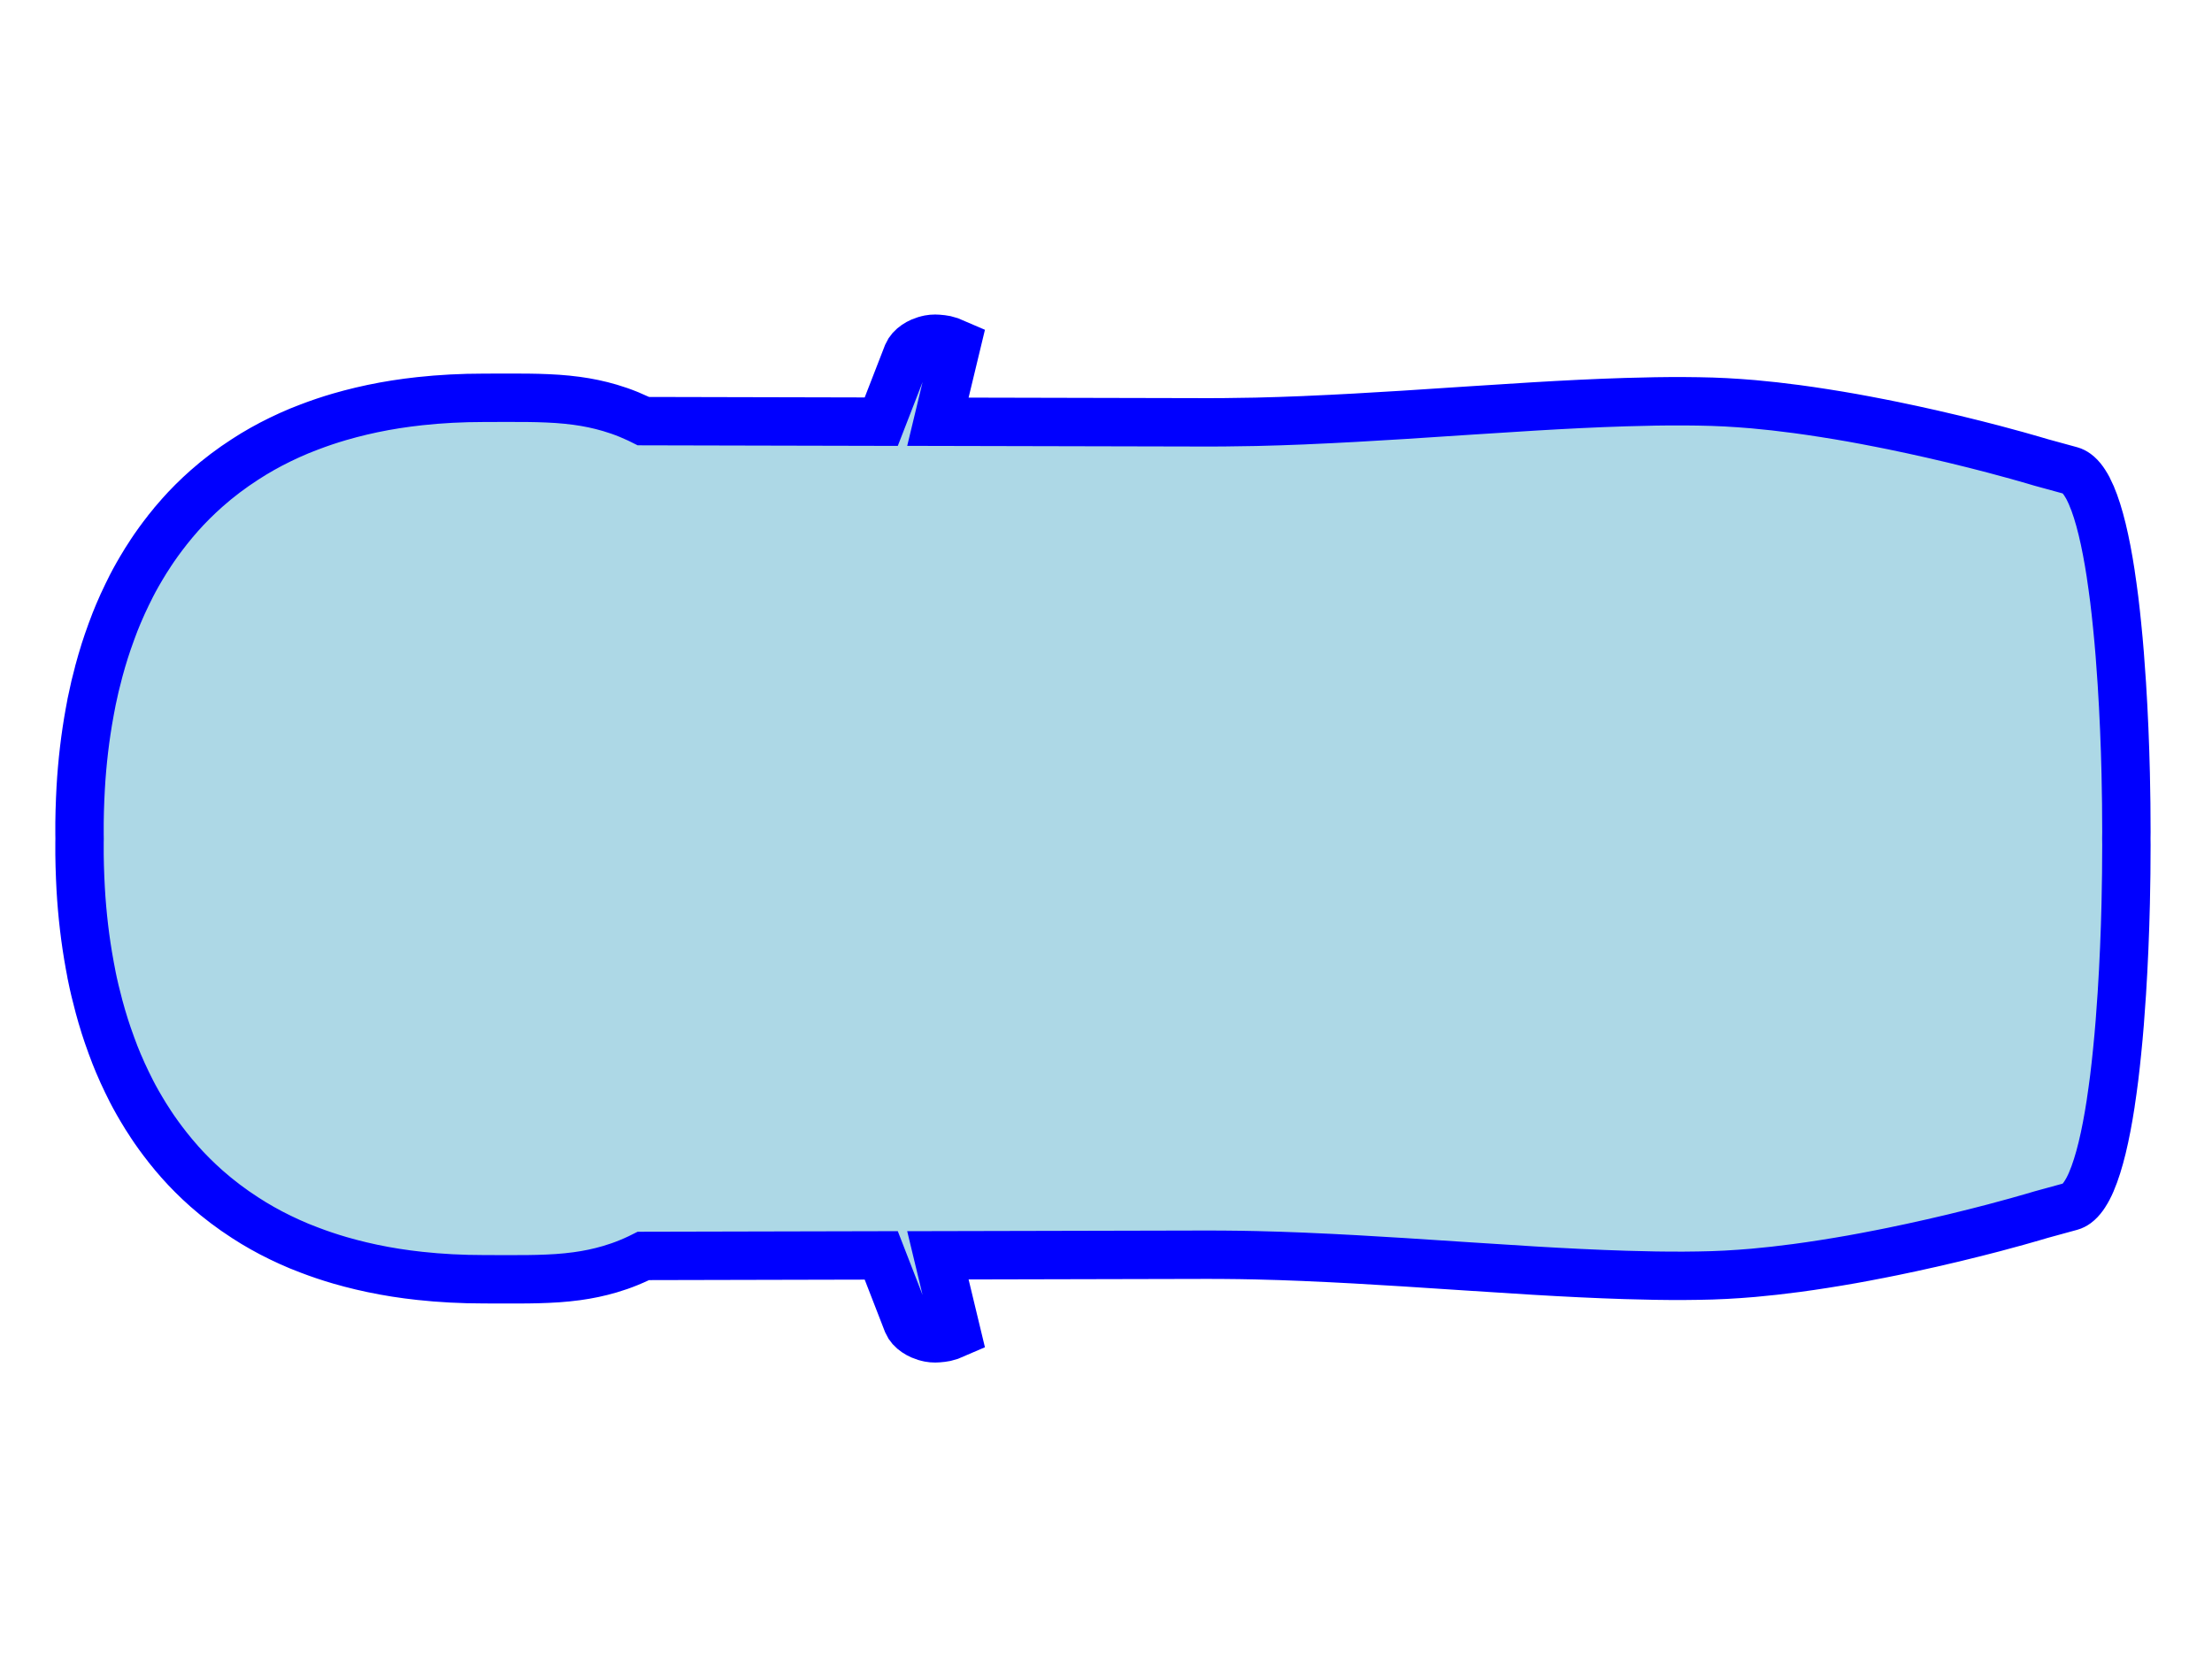
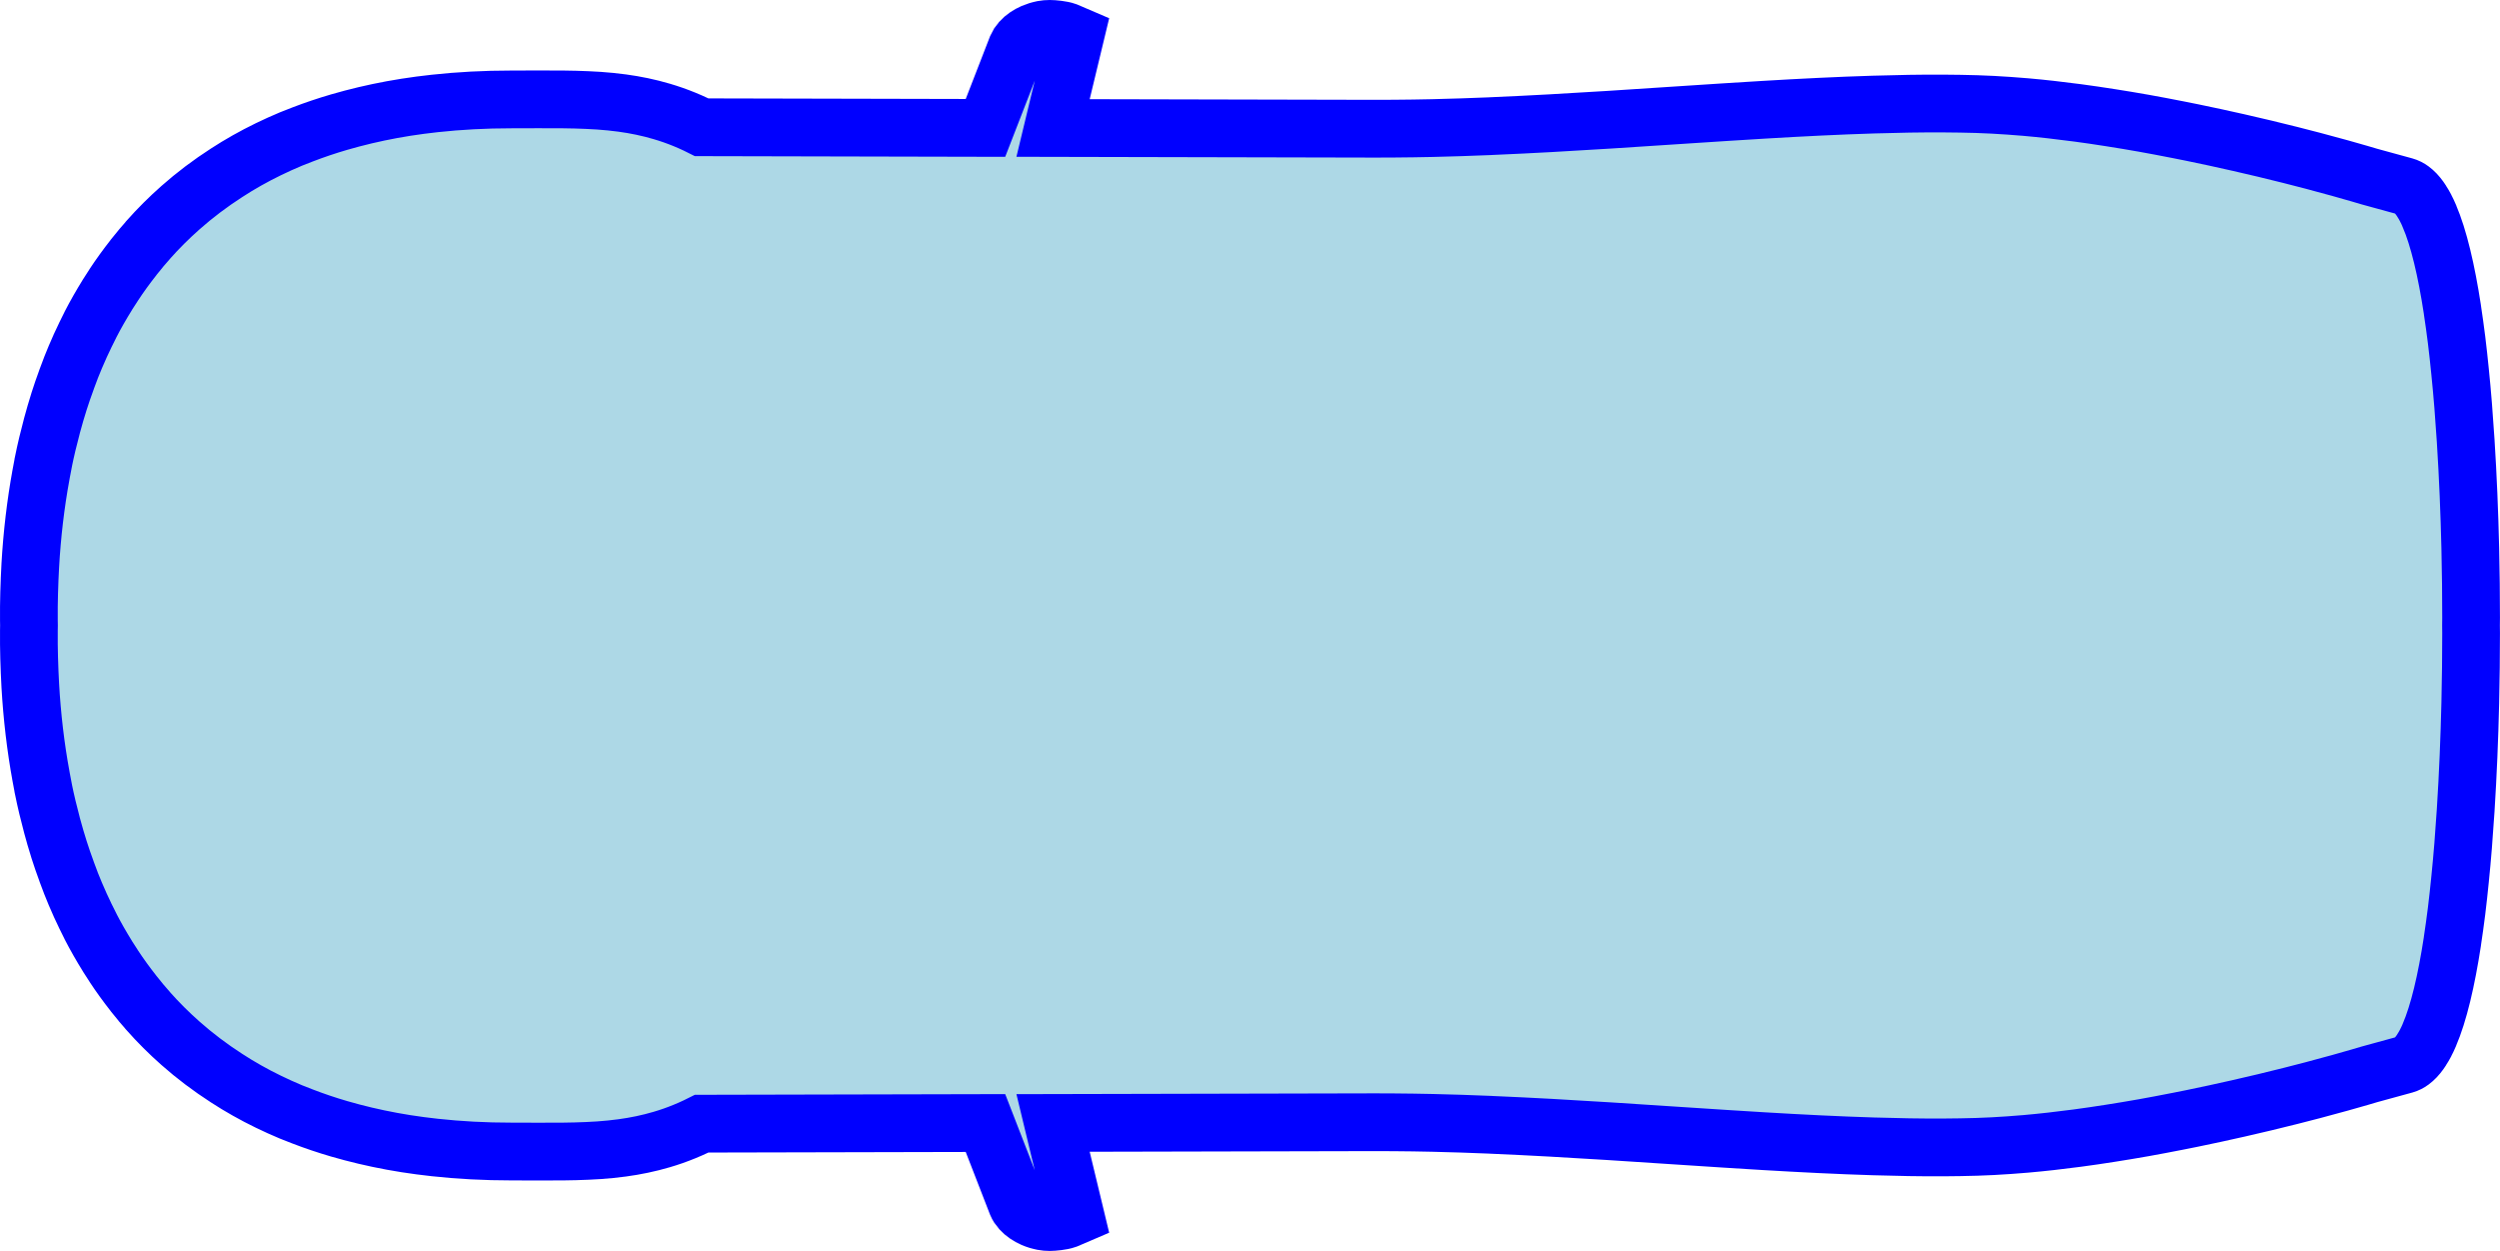
- <svg xmlns="http://www.w3.org/2000/svg" xmlns:xlink="http://www.w3.org/1999/xlink" width="640" height="480">
+ <svg xmlns="http://www.w3.org/2000/svg" xmlns:xlink="http://www.w3.org/1999/xlink" width="606" height="303" style="">
+   <rect id="backgroundrect" width="100%" height="100%" x="0" y="0" fill="none" stroke="none" />
  <defs>
    <linearGradient id="linearGradient3759">
      <stop id="stop3761" offset="0" stop-color="#1a1a1a" />
      <stop id="stop3763" offset="1" stop-opacity="0" stop-color="#f30000" />
    </linearGradient>
    <linearGradient x1="14.678" y1="19.872" x2="13.695" y2="19.593" id="linearGradient4149" xlink:href="#linearGradient3759" />
    <linearGradient x1="16.492" y1="22.267" x2="13.615" y2="22.12" id="linearGradient4153" xlink:href="#linearGradient3759" />
    <linearGradient x1="15.47" y1="19.8" x2="12.75" y2="19.595" id="linearGradient4155" xlink:href="#linearGradient3759" />
    <linearGradient x1="14.678" y1="16.724" x2="13.695" y2="17.003" id="linearGradient4185" xlink:href="#linearGradient3759" />
    <linearGradient x1="15.711" y1="17.112" x2="15.212" y2="17.11" id="linearGradient4187" xlink:href="#linearGradient3759" />
    <linearGradient x1="15.47" y1="16.796" x2="12.75" y2="17.001" id="linearGradient4189" xlink:href="#linearGradient3759" />
    <linearGradient x1="17.077" y1="18.97" x2="13.57" y2="18.924" id="linearGradient4195" xlink:href="#linearGradient3759" />
    <linearGradient x1="16.492" y1="18.58" x2="13.615" y2="18.726" id="linearGradient4197" xlink:href="#linearGradient3759" />
    <linearGradient x1="7.707" y1="27.507" x2="6.109" y2="27.725" id="linearGradient4201" xlink:href="#linearGradient3759" />
    <linearGradient x1="15.711" y1="19.484" x2="15.212" y2="19.487" id="linearGradient4203" xlink:href="#linearGradient3759" />
    <linearGradient x1="7.533" y1="14.949" x2="7.276" y2="14.758" id="linearGradient4205" xlink:href="#linearGradient3759" />
    <linearGradient x1="7.217" y1="15.211" x2="6.363" y2="13.825" id="linearGradient4207" xlink:href="#linearGradient3759" />
    <linearGradient x1="17.077" y1="21.877" x2="13.57" y2="21.923" id="linearGradient4209" xlink:href="#linearGradient3759" />
    <linearGradient x1="6.884" y1="31.699" x2="5.287" y2="31.194" id="linearGradient4211" xlink:href="#linearGradient3759" />
    <linearGradient x1="7.707" y1="34.382" x2="6.109" y2="34.165" id="linearGradient4213" xlink:href="#linearGradient3759" />
  </defs>
-   <g>
-     <path d="m367.688,97.998c-0.944,0.006 -2.955,0.191 -4.049,0.587l-2.191,0.939l5.419,22.498l-78.137,0.177c-1.525,0.003 -3.06,-0.009 -4.597,-0.02c-3.075,-0.021 -6.176,-0.065 -9.293,-0.137c-4.565,-0.105 -9.183,-0.258 -13.812,-0.45c-0.247,-0.01 -0.495,-0.029 -0.743,-0.039c-9.348,-0.395 -18.786,-0.934 -28.191,-1.526c-12.725,-0.803 -25.367,-1.695 -37.64,-2.426c-9.095,-0.542 -17.987,-0.989 -26.528,-1.252c-5.865,-0.181 -11.559,-0.286 -17.059,-0.254c-2.702,0.015 -5.364,0.058 -7.963,0.137c-2.598,0.078 -5.246,0.222 -7.923,0.411c-1.338,0.094 -2.678,0.194 -4.03,0.313c-4.05,0.355 -8.167,0.827 -12.266,1.369c-0.007,0.001 -0.013,-0.001 -0.02,0c-2.737,0.362 -5.458,0.767 -8.177,1.193c-2.72,0.427 -5.43,0.875 -8.1,1.35c-2.662,0.474 -5.302,0.98 -7.883,1.487c-0.006,0.001 -0.013,-0.001 -0.02,0c-1.294,0.254 -2.548,0.504 -3.815,0.763c-3.795,0.777 -7.471,1.575 -10.956,2.367c-0.006,0.002 -0.013,-0.001 -0.02,0c-2.327,0.529 -4.562,1.049 -6.71,1.565c-4.297,1.032 -8.211,2.025 -11.601,2.915c-5.086,1.335 -9.004,2.459 -11.327,3.131c-1.549,0.448 -2.387,0.704 -2.387,0.704l-8.569,2.347c-0.565,0.156 -1.113,0.434 -1.643,0.822c-0.18,0.132 -0.352,0.273 -0.528,0.431c-0.688,0.613 -1.347,1.421 -1.976,2.406c-0.003,0.004 0.003,0.015 0,0.019c-0.313,0.492 -0.64,1.027 -0.939,1.605c-0.003,0.005 0.003,0.014 0,0.019c-0.299,0.578 -0.596,1.199 -0.88,1.859c-0.002,0.005 0.002,0.014 0,0.019c-2.296,5.327 -4.144,13.229 -5.595,22.675c-0.001,0.006 0.001,0.013 0,0.019c-0.022,0.147 -0.036,0.303 -0.059,0.45c-0.316,2.086 -0.621,4.256 -0.9,6.476c-0.019,0.151 -0.04,0.297 -0.059,0.45c-0.314,2.531 -0.593,5.135 -0.861,7.805c-0.001,0.007 0.001,0.014 0,0.02c-0.134,1.332 -0.269,2.689 -0.391,4.05c-0.001,0.006 0.001,0.013 0,0.019c-0.123,1.361 -0.24,2.723 -0.352,4.109c-0.001,0.006 0.001,0.013 0,0.019c-0.224,2.778 -0.425,5.6 -0.607,8.452c-0,0.006 0,0.013 0,0.019c-0.546,8.567 -0.914,17.397 -1.115,26.02c-0,0.006 0,0.013 0,0.019c-0.134,5.753 -0.196,11.402 -0.196,16.845c0,0.606 0.017,1.229 0.02,1.839c-0.002,0.61 -0.02,1.233 -0.02,1.839c0,5.442 0.061,11.091 0.196,16.844c0,0.007 -0,0.013 0,0.02c0.201,8.623 0.569,17.453 1.115,26.019c0,0.007 -0,0.013 0,0.02c0.182,2.851 0.383,5.673 0.606,8.451c0.001,0.007 -0.001,0.014 0,0.02c0.112,1.385 0.229,2.747 0.352,4.108c0.001,0.007 -0.001,0.013 0,0.02c0.123,1.361 0.258,2.717 0.391,4.049c0.001,0.007 -0.001,0.014 0,0.02c0.268,2.671 0.547,5.275 0.861,7.806c0.019,0.152 0.04,0.298 0.059,0.45c0.279,2.219 0.584,4.39 0.9,6.475c0.022,0.148 0.036,0.304 0.059,0.45c0.001,0.007 -0.001,0.014 0,0.02c1.451,9.445 3.3,17.347 5.595,22.674c0.002,0.006 -0.002,0.014 0,0.02c0.285,0.66 0.581,1.28 0.88,1.858c0.003,0.005 -0.003,0.015 0,0.02c0.299,0.577 0.626,1.113 0.939,1.604c0.003,0.004 -0.003,0.015 0,0.019c0.629,0.985 1.288,1.794 1.976,2.407c0.176,0.157 0.348,0.298 0.528,0.43c0.53,0.388 1.078,0.666 1.643,0.822l8.569,2.348c0,0 0.838,0.256 2.387,0.704c2.323,0.671 6.242,1.795 11.327,3.13c3.39,0.89 7.304,1.883 11.601,2.915c2.148,0.516 4.384,1.036 6.71,1.565c0.006,0.001 0.013,-0.001 0.02,0c3.485,0.792 7.161,1.59 10.955,2.367c1.267,0.26 2.521,0.509 3.815,0.763c0.006,0.002 0.013,-0.001 0.02,0c2.581,0.507 5.221,1.013 7.884,1.487c2.67,0.475 5.38,0.924 8.1,1.35c2.719,0.426 5.44,0.831 8.177,1.193c0.007,0.001 0.013,0 0.02,0c4.099,0.543 8.216,1.014 12.266,1.37c1.352,0.119 2.692,0.219 4.03,0.313c2.677,0.188 5.325,0.332 7.923,0.411c2.599,0.078 5.261,0.121 7.963,0.137c5.5,0.031 11.193,-0.074 17.059,-0.255c8.541,-0.263 17.433,-0.71 26.528,-1.252c12.273,-0.731 24.915,-1.623 37.64,-2.426c9.405,-0.592 18.843,-1.131 28.191,-1.526c0.248,-0.01 0.496,-0.028 0.743,-0.039c4.629,-0.191 9.247,-0.345 13.812,-0.45c3.117,-0.071 6.218,-0.115 9.293,-0.137c1.537,-0.01 3.072,-0.023 4.597,-0.019l78.137,0.176l-5.419,22.498l2.191,0.939c1.094,0.396 3.105,0.581 4.049,0.587c0.532,0.003 1.099,-0.046 1.683,-0.156c0.194,-0.037 0.39,-0.089 0.587,-0.137c0.19,-0.048 0.396,-0.098 0.587,-0.157c0.393,-0.121 0.791,-0.264 1.173,-0.43c1.141,-0.497 2.213,-1.209 2.994,-2.074c0.006,-0.007 0.013,-0.013 0.019,-0.02c0.391,-0.436 0.696,-0.908 0.92,-1.428l7.61,-19.603l68.824,0.157c0.468,0.234 0.924,0.466 1.389,0.685c1.865,0.876 3.701,1.626 5.536,2.269c0.916,0.321 1.827,0.611 2.739,0.88c3.193,0.944 6.378,1.598 9.606,2.035c1.844,0.25 3.71,0.434 5.595,0.567c0.943,0.067 1.9,0.113 2.856,0.157c1.914,0.088 3.843,0.133 5.83,0.156c3.974,0.047 8.126,0 12.521,0c6.517,0 12.722,-0.332 18.644,-0.978c2.369,-0.258 4.69,-0.562 6.965,-0.919c4.549,-0.715 8.907,-1.64 13.087,-2.739c1.046,-0.275 2.089,-0.563 3.111,-0.861c3.067,-0.894 6.018,-1.894 8.882,-2.993c0.954,-0.367 1.904,-0.727 2.837,-1.115c1.864,-0.778 3.682,-1.601 5.458,-2.465c0.888,-0.432 1.775,-0.877 2.641,-1.331c1.732,-0.907 3.422,-1.865 5.067,-2.856c0.822,-0.495 1.625,-1.01 2.426,-1.526c4.003,-2.579 7.739,-5.4 11.209,-8.471c2.773,-2.454 5.385,-5.058 7.826,-7.806c0.003,-0.004 -0.003,-0.016 0,-0.019c0.607,-0.685 1.212,-1.372 1.8,-2.074c0.003,-0.004 -0.003,-0.016 0,-0.02c0.587,-0.701 1.174,-1.413 1.741,-2.132c0.003,-0.004 -0.003,-0.016 0,-0.02c1.706,-2.165 3.326,-4.394 4.852,-6.71c0.003,-0.004 -0.004,-0.015 0,-0.02c0.506,-0.769 1.019,-1.542 1.506,-2.328c0.003,-0.005 -0.003,-0.014 0,-0.019c1.465,-2.365 2.859,-4.791 4.147,-7.297c0.003,-0.005 -0.002,-0.015 0,-0.02c0.428,-0.832 0.844,-1.676 1.253,-2.524c0.002,-0.005 -0.003,-0.014 0,-0.019c0.408,-0.847 0.823,-1.701 1.212,-2.563c0.003,-0.006 -0.002,-0.014 0,-0.019c0.781,-1.73 1.527,-3.476 2.231,-5.263c0.002,-0.006 -0.003,-0.014 0,-0.02c0.35,-0.89 0.685,-1.795 1.017,-2.699c0.002,-0.006 -0.002,-0.014 0,-0.02c0.332,-0.905 0.665,-1.82 0.978,-2.739c0.313,-0.918 0.625,-1.846 0.92,-2.778c0.002,-0.006 -0.002,-0.014 0,-0.019c0.294,-0.932 0.585,-1.873 0.861,-2.818c0.001,-0.006 -0.002,-0.013 0,-0.019c0.275,-0.945 0.544,-1.899 0.802,-2.856c0.001,-0.007 -0.002,-0.014 0,-0.02c0.775,-2.886 1.482,-5.826 2.093,-8.823l0,-0.02c0.202,-0.995 0.383,-2.006 0.567,-3.012l0,-0.02c1.299,-7.086 2.168,-14.438 2.602,-22.048c0.001,-0.007 0,-0.013 0,-0.02c0.062,-1.082 0.112,-2.176 0.157,-3.267c0,-0.006 -0.001,-0.013 0,-0.019c0.089,-2.19 0.154,-4.387 0.176,-6.613c0,-0.006 0,-0.013 0,-0.019c0.01,-1.117 0.006,-2.24 0,-3.365c0,-0.398 -0.014,-0.796 -0.02,-1.194c0.007,-0.397 0.02,-0.795 0.02,-1.193c0.006,-1.125 0.01,-2.249 0,-3.365c0,-0.007 0,-0.013 0,-0.02c-0.022,-2.225 -0.087,-4.423 -0.176,-6.612c-0.001,-0.007 0,-0.013 0,-0.02c-0.045,-1.091 -0.095,-2.185 -0.157,-3.267c0,-0.006 0.001,-0.013 0,-0.019c-0.434,-7.611 -1.303,-14.963 -2.602,-22.049l0,-0.019c-0.184,-1.007 -0.365,-2.018 -0.567,-3.013l0,-0.019c-0.611,-2.998 -1.318,-5.938 -2.093,-8.824c-0.002,-0.006 0.001,-0.013 0,-0.019c-0.258,-0.958 -0.527,-1.911 -0.802,-2.856c-0.002,-0.007 0.001,-0.014 0,-0.02c-0.276,-0.945 -0.567,-1.885 -0.861,-2.817c-0.002,-0.006 0.002,-0.014 0,-0.02c-0.295,-0.932 -0.607,-1.859 -0.92,-2.778c-0.313,-0.918 -0.646,-1.834 -0.978,-2.739c-0.002,-0.005 0.002,-0.014 0,-0.019c-0.332,-0.905 -0.667,-1.809 -1.017,-2.7c-0.003,-0.006 0.002,-0.014 0,-0.02c-0.704,-1.787 -1.45,-3.533 -2.231,-5.262c-0.002,-0.005 0.003,-0.014 0,-0.02c-0.389,-0.862 -0.804,-1.715 -1.212,-2.562c-0.003,-0.006 0.002,-0.015 0,-0.02c-0.409,-0.847 -0.825,-1.692 -1.253,-2.524c-0.002,-0.005 0.003,-0.014 0,-0.019c-1.288,-2.507 -2.682,-4.932 -4.147,-7.298c-0.003,-0.004 0.003,-0.014 0,-0.019c-0.487,-0.785 -1,-1.559 -1.506,-2.328c-0.004,-0.005 0.003,-0.015 0,-0.02c-1.526,-2.316 -3.146,-4.545 -4.852,-6.71c-0.003,-0.004 0.003,-0.016 0,-0.019c-0.567,-0.719 -1.154,-1.431 -1.741,-2.133c-0.003,-0.004 0.003,-0.016 0,-0.019c-0.588,-0.702 -1.193,-1.39 -1.8,-2.074c-0.003,-0.004 0.003,-0.016 0,-0.02c-2.441,-2.747 -5.053,-5.352 -7.826,-7.806c-3.47,-3.071 -7.206,-5.891 -11.209,-8.471c-0.801,-0.516 -1.604,-1.03 -2.426,-1.526c-1.645,-0.99 -3.335,-1.949 -5.067,-2.856c-0.866,-0.453 -1.753,-0.898 -2.641,-1.33c-1.776,-0.865 -3.594,-1.688 -5.458,-2.465c-0.933,-0.389 -1.883,-0.749 -2.837,-1.115c-2.864,-1.1 -5.815,-2.099 -8.882,-2.994c-1.022,-0.298 -2.065,-0.586 -3.111,-0.86c-4.18,-1.1 -8.538,-2.024 -13.087,-2.739c-2.275,-0.358 -4.596,-0.662 -6.965,-0.92c-5.921,-0.646 -12.127,-0.979 -18.644,-0.979c-4.395,0 -8.547,-0.046 -12.521,0c-1.986,0.023 -3.916,0.069 -5.829,0.157c-0.957,0.043 -1.914,0.09 -2.857,0.156c-1.885,0.133 -3.75,0.318 -5.595,0.568c-3.227,0.437 -6.413,1.09 -9.606,2.034c-0.912,0.27 -1.823,0.56 -2.738,0.88c-1.836,0.644 -3.672,1.394 -5.537,2.27c-0.465,0.218 -0.921,0.451 -1.389,0.685l-68.824,0.156l-7.61,-19.603c-0.223,-0.52 -0.529,-0.991 -0.92,-1.428c-0.006,-0.007 -0.013,-0.013 -0.019,-0.02c-0.781,-0.865 -1.853,-1.577 -2.993,-2.074c-0.383,-0.167 -0.781,-0.309 -1.174,-0.43c-0.191,-0.058 -0.397,-0.109 -0.587,-0.156c-0.197,-0.049 -0.393,-0.1 -0.587,-0.137c-0.584,-0.11 -1.151,-0.16 -1.683,-0.157l0,-0l0,0l0,-0z" id="path3855" stroke-miterlimit="4" stroke-width="14" stroke="blue" fill="lightblue" transform="rotate(-180 319.1156,242.6127) " />
-     <path d="m125.107,152.77l-2.778,1.467c0.619,0.724 1.124,1.52 1.487,2.406c3.004,7.335 -6.721,18.303 -16.825,22.4c-0.323,0.131 -1.135,0.526 -2.132,1.037l8.53,-2.426c10.834,-5.295 17.198,-14.45 14.399,-21.285c-0.574,-1.401 -1.487,-2.608 -2.68,-3.6l-0,0z" id="path3757" fill="url(#linearGradient4149)" transform="rotate(-179.937 116.653,166.425) " />
-     <path d="m119.732,155.557l-2.778,1.467c0.619,0.724 1.124,1.52 1.487,2.406c3.004,7.335 -6.721,18.303 -16.825,22.4c-0.324,0.131 -1.135,0.526 -2.132,1.037l8.53,-2.426c10.834,-5.295 17.198,-14.45 14.399,-21.285c-0.573,-1.401 -1.487,-2.608 -2.68,-3.6l-0,0z" id="path3787" fill="url(#linearGradient4203)" transform="rotate(-179.937 111.277,169.212) " />
-     <path d="m115.854,156.437l-2.778,1.467c0.619,0.724 1.124,1.52 1.487,2.406c3.004,7.335 -6.721,18.303 -16.825,22.4c-0.324,0.131 -1.135,0.526 -2.132,1.037l8.53,-2.426c10.834,-5.295 17.198,-14.45 14.399,-21.285c-0.574,-1.401 -1.487,-2.608 -2.68,-3.6l-0,0z" id="path3752" fill="url(#linearGradient4155)" transform="rotate(-179.937 107.401,170.093) " />
-     <path d="m135.347,149.654l-3.874,1.154c0.601,1.072 1.036,2.211 1.272,3.424c1.953,10.038 -13.123,21.463 -26.939,24.102c-2.125,0.406 -18.082,5.369 -20.132,5.512l0,2.582l25.942,-7.605c16.456,-3.441 28.14,-14.053 26.215,-23.946c-0.373,-1.917 -1.225,-3.668 -2.485,-5.224l-0,0z" id="path3735" fill="url(#linearGradient4205)" transform="rotate(-179.937 111.856,168.041) " />
-     <path d="m135.347,149.654l-3.874,1.154c0.601,1.072 1.036,2.211 1.272,3.424c1.953,10.038 -13.123,21.463 -26.939,24.102c-2.125,0.406 -18.082,5.369 -20.132,5.512l0,2.582l25.942,-7.605c16.456,-3.441 28.14,-14.053 26.215,-23.946c-0.373,-1.917 -1.225,-3.668 -2.485,-5.224l-0,0z" id="path3783" fill="url(#linearGradient4207)" transform="rotate(-179.937 111.856,168.041) " />
-     <path d="m131.348,152.799l-2.482,1.311c0.553,0.647 1.004,1.358 1.328,2.15c2.683,6.553 -6.004,16.35 -15.03,20.011c-0.289,0.117 -1.014,0.47 -1.905,0.926l7.62,-2.167c9.678,-4.73 15.363,-12.909 12.863,-19.015c-0.512,-1.251 -1.328,-2.33 -2.394,-3.216l-0,0z" id="path3799" fill="url(#linearGradient4209)" transform="rotate(-179.937 123.795,164.997) " />
-     <path d="m139.995,150.569l-2.482,1.311c0.553,0.647 1.004,1.358 1.328,2.15c2.683,6.553 -6.004,16.35 -15.03,20.011c-0.289,0.117 -1.014,0.47 -1.905,0.926l7.62,-2.167c9.678,-4.73 15.363,-12.909 12.863,-19.015c-0.512,-1.251 -1.328,-2.33 -2.394,-3.216l-0,-0z" id="path3803" fill="url(#linearGradient4153)" transform="rotate(-179.937 132.442,162.769) " />
-     <path d="m496.501,146.223c5.192,-1.267 9.695,-0.926 12.394,3.623l-1.561,11.204c-4.304,3.865 -8.608,3.099 -12.912,0.097l2.079,-14.924l0,0z" id="rect3861" fill="url(#linearGradient4211)" transform="rotate(-179.937 501.656,154.633) " />
-     <path d="m484.301,145.221c5.102,-0.758 9.495,-0.359 11.796,3.448l-1.486,10.664c-4.059,1.862 -8.128,3.261 -12.29,0.093l1.979,-14.205l-0,0z" id="path3864" fill="url(#linearGradient4213)" transform="rotate(-179.937 489.211,153.104) " />
-     <path d="m124.95,324.017l-2.778,-1.467c0.619,-0.724 1.124,-1.52 1.487,-2.406c3.004,-7.335 -6.721,-18.303 -16.825,-22.4c-0.323,-0.131 -1.135,-0.526 -2.132,-1.037l8.53,2.426c10.834,5.295 17.198,14.45 14.399,21.285c-0.574,1.401 -1.487,2.608 -2.68,3.6l-0,0z" id="path4165" fill="url(#linearGradient4185)" transform="rotate(-179.937 116.496,310.361) " />
-     <path d="m119.581,321.218l-2.778,-1.467c0.619,-0.724 1.124,-1.52 1.487,-2.406c3.004,-7.335 -6.721,-18.303 -16.825,-22.4c-0.324,-0.131 -1.135,-0.526 -2.132,-1.037l8.53,2.426c10.834,5.295 17.198,14.45 14.399,21.285c-0.573,1.401 -1.487,2.608 -2.68,3.6l-0,0z" id="path4167" fill="url(#linearGradient4187)" transform="rotate(-179.937 111.126,307.562) " />
-     <path d="m115.705,320.325l-2.778,-1.467c0.619,-0.724 1.124,-1.52 1.487,-2.406c3.004,-7.335 -6.721,-18.303 -16.825,-22.4c-0.324,-0.131 -1.135,-0.526 -2.132,-1.037l8.53,2.426c10.834,5.295 17.198,14.45 14.399,21.285c-0.574,1.401 -1.487,2.608 -2.68,3.6l-0,0z" id="path4169" fill="url(#linearGradient4189)" transform="rotate(-179.937 107.252,306.671) " />
-     <path d="m131.187,324l-2.482,-1.311c0.553,-0.647 1.004,-1.358 1.328,-2.15c2.683,-6.553 -6.004,-16.35 -15.03,-20.011c-0.289,-0.117 -1.014,-0.47 -1.905,-0.926l7.62,2.167c9.678,4.73 15.363,12.909 12.863,19.015c-0.512,1.251 -1.328,2.33 -2.394,3.216l-0,0z" id="path4175" fill="url(#linearGradient4195)" transform="rotate(-179.937 123.635,311.802) " />
-     <path d="m139.83,326.249l-2.482,-1.311c0.553,-0.647 1.004,-1.358 1.328,-2.15c2.683,-6.553 -6.004,-16.35 -15.03,-20.011c-0.289,-0.117 -1.014,-0.47 -1.905,-0.926l7.62,2.167c9.678,4.73 15.363,12.909 12.863,19.015c-0.512,1.251 -1.328,2.33 -2.394,3.216l-0,0z" id="path4177" fill="url(#linearGradient4197)" transform="rotate(-179.937 132.277,314.05) " />
-     <path d="m484.114,332.381c5.102,0.758 9.495,0.359 11.796,-3.448l-1.486,-10.664c-4.059,-1.862 -8.128,-3.261 -12.29,-0.093l1.979,14.205l-0,0z" id="path4181" fill="url(#linearGradient4201)" transform="rotate(-179.937 489.023,324.496) " />
+   <g style="" class="currentLayer">
+     <path d="m351.688,7 c-0.944,0.006 -2.955,0.191 -4.049,0.587 l-2.191,0.939 l5.419,22.498 l-78.137,0.177 c-1.525,0.003 -3.06,-0.009 -4.597,-0.02 c-3.075,-0.021 -6.176,-0.065 -9.293,-0.137 c-4.565,-0.105 -9.183,-0.258 -13.812,-0.45 c-0.247,-0.01 -0.495,-0.029 -0.743,-0.039 c-9.348,-0.395 -18.786,-0.934 -28.191,-1.526 c-12.725,-0.803 -25.367,-1.695 -37.64,-2.426 c-9.095,-0.542 -17.987,-0.989 -26.528,-1.252 c-5.865,-0.181 -11.559,-0.286 -17.059,-0.254 c-2.702,0.015 -5.364,0.058 -7.963,0.137 c-2.598,0.078 -5.246,0.222 -7.923,0.411 c-1.338,0.094 -2.678,0.194 -4.03,0.313 c-4.05,0.355 -8.167,0.827 -12.266,1.369 c-0.007,0.001 -0.013,-0.001 -0.02,0 c-2.737,0.362 -5.458,0.767 -8.177,1.193 c-2.72,0.427 -5.43,0.875 -8.1,1.35 c-2.662,0.474 -5.302,0.98 -7.883,1.487 c-0.006,0.001 -0.013,-0.001 -0.02,0 c-1.294,0.254 -2.548,0.504 -3.815,0.763 c-3.795,0.777 -7.471,1.575 -10.956,2.367 c-0.006,0.002 -0.013,-0.001 -0.02,0 c-2.327,0.529 -4.562,1.049 -6.71,1.565 c-4.297,1.032 -8.211,2.025 -11.601,2.915 c-5.086,1.335 -9.004,2.459 -11.327,3.131 c-1.549,0.448 -2.387,0.704 -2.387,0.704 l-8.569,2.347 c-0.565,0.156 -1.113,0.434 -1.643,0.822 c-0.18,0.132 -0.352,0.273 -0.528,0.431 c-0.688,0.613 -1.347,1.421 -1.976,2.406 c-0.003,0.004 0.003,0.015 0,0.019 c-0.313,0.492 -0.64,1.027 -0.939,1.605 c-0.003,0.005 0.003,0.014 0,0.019 c-0.299,0.578 -0.596,1.199 -0.88,1.859 c-0.002,0.005 0.002,0.014 0,0.019 c-2.296,5.327 -4.144,13.229 -5.595,22.675 c-0.001,0.006 0.001,0.013 0,0.019 c-0.022,0.147 -0.036,0.303 -0.059,0.45 c-0.316,2.086 -0.621,4.256 -0.9,6.476 c-0.019,0.151 -0.04,0.297 -0.059,0.45 c-0.314,2.531 -0.593,5.135 -0.861,7.805 c-0.001,0.007 0.001,0.014 0,0.02 c-0.134,1.332 -0.269,2.689 -0.391,4.05 c-0.001,0.006 0.001,0.013 0,0.019 c-0.123,1.361 -0.24,2.723 -0.352,4.109 c-0.001,0.006 0.001,0.013 0,0.019 c-0.224,2.778 -0.425,5.6 -0.607,8.452 c-0,0.006 0,0.013 0,0.019 c-0.546,8.567 -0.914,17.397 -1.115,26.02 c-0,0.006 0,0.013 0,0.019 c-0.134,5.753 -0.196,11.402 -0.196,16.845 c0,0.606 0.017,1.229 0.02,1.839 c-0.002,0.61 -0.02,1.233 -0.02,1.839 c0,5.442 0.061,11.091 0.196,16.844 c0,0.007 -0,0.013 0,0.02 c0.201,8.623 0.569,17.453 1.115,26.019 c0,0.007 -0,0.013 0,0.02 c0.182,2.851 0.383,5.673 0.606,8.451 c0.001,0.007 -0.001,0.014 0,0.02 c0.112,1.385 0.229,2.747 0.352,4.108 c0.001,0.007 -0.001,0.013 0,0.02 c0.123,1.361 0.258,2.717 0.391,4.049 c0.001,0.007 -0.001,0.014 0,0.02 c0.268,2.671 0.547,5.275 0.861,7.806 c0.019,0.152 0.04,0.298 0.059,0.45 c0.279,2.219 0.584,4.39 0.9,6.475 c0.022,0.148 0.036,0.304 0.059,0.45 c0.001,0.007 -0.001,0.014 0,0.02 c1.451,9.445 3.3,17.347 5.595,22.674 c0.002,0.006 -0.002,0.014 0,0.02 c0.285,0.66 0.581,1.28 0.88,1.858 c0.003,0.005 -0.003,0.015 0,0.02 c0.299,0.577 0.626,1.113 0.939,1.604 c0.003,0.004 -0.003,0.015 0,0.019 c0.629,0.985 1.288,1.794 1.976,2.407 c0.176,0.157 0.348,0.298 0.528,0.43 c0.53,0.388 1.078,0.666 1.643,0.822 l8.569,2.348 c0,0 0.838,0.256 2.387,0.704 c2.323,0.671 6.242,1.795 11.327,3.13 c3.39,0.89 7.304,1.883 11.601,2.915 c2.148,0.516 4.384,1.036 6.71,1.565 c0.006,0.001 0.013,-0.001 0.02,0 c3.485,0.792 7.161,1.59 10.955,2.367 c1.267,0.26 2.521,0.509 3.815,0.763 c0.006,0.002 0.013,-0.001 0.02,0 c2.581,0.507 5.221,1.013 7.884,1.487 c2.67,0.475 5.38,0.924 8.1,1.35 c2.719,0.426 5.44,0.831 8.177,1.193 c0.007,0.001 0.013,0 0.02,0 c4.099,0.543 8.216,1.014 12.266,1.37 c1.352,0.119 2.692,0.219 4.03,0.313 c2.677,0.188 5.325,0.332 7.923,0.411 c2.599,0.078 5.261,0.121 7.963,0.137 c5.5,0.031 11.193,-0.074 17.059,-0.255 c8.541,-0.263 17.433,-0.71 26.528,-1.252 c12.273,-0.731 24.915,-1.623 37.64,-2.426 c9.405,-0.592 18.843,-1.131 28.191,-1.526 c0.248,-0.01 0.496,-0.028 0.743,-0.039 c4.629,-0.191 9.247,-0.345 13.812,-0.45 c3.117,-0.071 6.218,-0.115 9.293,-0.137 c1.537,-0.01 3.072,-0.023 4.597,-0.019 l78.137,0.176 l-5.419,22.498 l2.191,0.939 c1.094,0.396 3.105,0.581 4.049,0.587 c0.532,0.003 1.099,-0.046 1.683,-0.156 c0.194,-0.037 0.39,-0.089 0.587,-0.137 c0.19,-0.048 0.396,-0.098 0.587,-0.157 c0.393,-0.121 0.791,-0.264 1.173,-0.43 c1.141,-0.497 2.213,-1.209 2.994,-2.074 c0.006,-0.007 0.013,-0.013 0.019,-0.02 c0.391,-0.436 0.696,-0.908 0.92,-1.428 l7.61,-19.603 l68.824,0.157 c0.468,0.234 0.924,0.466 1.389,0.685 c1.865,0.876 3.701,1.626 5.536,2.269 c0.916,0.321 1.827,0.611 2.739,0.88 c3.193,0.944 6.378,1.598 9.606,2.035 c1.844,0.25 3.71,0.434 5.595,0.567 c0.943,0.067 1.9,0.113 2.856,0.157 c1.914,0.088 3.843,0.133 5.83,0.156 c3.974,0.047 8.126,0 12.521,0 c6.517,0 12.722,-0.332 18.644,-0.978 c2.369,-0.258 4.69,-0.562 6.965,-0.919 c4.549,-0.715 8.907,-1.64 13.087,-2.739 c1.046,-0.275 2.089,-0.563 3.111,-0.861 c3.067,-0.894 6.018,-1.894 8.882,-2.993 c0.954,-0.367 1.904,-0.727 2.837,-1.115 c1.864,-0.778 3.682,-1.601 5.458,-2.465 c0.888,-0.432 1.775,-0.877 2.641,-1.331 c1.732,-0.907 3.422,-1.865 5.067,-2.856 c0.822,-0.495 1.625,-1.01 2.426,-1.526 c4.003,-2.579 7.739,-5.4 11.209,-8.471 c2.773,-2.454 5.385,-5.058 7.826,-7.806 c0.003,-0.004 -0.003,-0.016 0,-0.019 c0.607,-0.685 1.212,-1.372 1.8,-2.074 c0.003,-0.004 -0.003,-0.016 0,-0.02 c0.587,-0.701 1.174,-1.413 1.741,-2.132 c0.003,-0.004 -0.003,-0.016 0,-0.02 c1.706,-2.165 3.326,-4.394 4.852,-6.71 c0.003,-0.004 -0.004,-0.015 0,-0.02 c0.506,-0.769 1.019,-1.542 1.506,-2.328 c0.003,-0.005 -0.003,-0.014 0,-0.019 c1.465,-2.365 2.859,-4.791 4.147,-7.297 c0.003,-0.005 -0.002,-0.015 0,-0.02 c0.428,-0.832 0.844,-1.676 1.253,-2.524 c0.002,-0.005 -0.003,-0.014 0,-0.019 c0.408,-0.847 0.823,-1.701 1.212,-2.563 c0.003,-0.006 -0.002,-0.014 0,-0.019 c0.781,-1.73 1.527,-3.476 2.231,-5.263 c0.002,-0.006 -0.003,-0.014 0,-0.02 c0.35,-0.89 0.685,-1.795 1.017,-2.699 c0.002,-0.006 -0.002,-0.014 0,-0.02 c0.332,-0.905 0.665,-1.82 0.978,-2.739 c0.313,-0.918 0.625,-1.846 0.92,-2.778 c0.002,-0.006 -0.002,-0.014 0,-0.019 c0.294,-0.932 0.585,-1.873 0.861,-2.818 c0.001,-0.006 -0.002,-0.013 0,-0.019 c0.275,-0.945 0.544,-1.899 0.802,-2.856 c0.001,-0.007 -0.002,-0.014 0,-0.02 c0.775,-2.886 1.482,-5.826 2.093,-8.823 l0,-0.02 c0.202,-0.995 0.383,-2.006 0.567,-3.012 l0,-0.02 c1.299,-7.086 2.168,-14.438 2.602,-22.048 c0.001,-0.007 0,-0.013 0,-0.02 c0.062,-1.082 0.112,-2.176 0.157,-3.267 c0,-0.006 -0.001,-0.013 0,-0.019 c0.089,-2.19 0.154,-4.387 0.176,-6.613 c0,-0.006 0,-0.013 0,-0.019 c0.01,-1.117 0.006,-2.24 0,-3.365 c0,-0.398 -0.014,-0.796 -0.02,-1.194 c0.007,-0.397 0.02,-0.795 0.02,-1.193 c0.006,-1.125 0.01,-2.249 0,-3.365 c0,-0.007 0,-0.013 0,-0.02 c-0.022,-2.225 -0.087,-4.423 -0.176,-6.612 c-0.001,-0.007 0,-0.013 0,-0.02 c-0.045,-1.091 -0.095,-2.185 -0.157,-3.267 c0,-0.006 0.001,-0.013 0,-0.019 c-0.434,-7.611 -1.303,-14.963 -2.602,-22.049 l0,-0.019 c-0.184,-1.007 -0.365,-2.018 -0.567,-3.013 l0,-0.019 c-0.611,-2.998 -1.318,-5.938 -2.093,-8.824 c-0.002,-0.006 0.001,-0.013 0,-0.019 c-0.258,-0.958 -0.527,-1.911 -0.802,-2.856 c-0.002,-0.007 0.001,-0.014 0,-0.02 c-0.276,-0.945 -0.567,-1.885 -0.861,-2.817 c-0.002,-0.006 0.002,-0.014 0,-0.02 c-0.295,-0.932 -0.607,-1.859 -0.92,-2.778 c-0.313,-0.918 -0.646,-1.834 -0.978,-2.739 c-0.002,-0.005 0.002,-0.014 0,-0.019 c-0.332,-0.905 -0.667,-1.809 -1.017,-2.7 c-0.003,-0.006 0.002,-0.014 0,-0.02 c-0.704,-1.787 -1.45,-3.533 -2.231,-5.262 c-0.002,-0.005 0.003,-0.014 0,-0.02 c-0.389,-0.862 -0.804,-1.715 -1.212,-2.562 c-0.003,-0.006 0.002,-0.015 0,-0.02 c-0.409,-0.847 -0.825,-1.692 -1.253,-2.524 c-0.002,-0.005 0.003,-0.014 0,-0.019 c-1.288,-2.507 -2.682,-4.932 -4.147,-7.298 c-0.003,-0.004 0.003,-0.014 0,-0.019 c-0.487,-0.785 -1,-1.559 -1.506,-2.328 c-0.004,-0.005 0.003,-0.015 0,-0.02 c-1.526,-2.316 -3.146,-4.545 -4.852,-6.71 c-0.003,-0.004 0.003,-0.016 0,-0.019 c-0.567,-0.719 -1.154,-1.431 -1.741,-2.133 c-0.003,-0.004 0.003,-0.016 0,-0.019 c-0.588,-0.702 -1.193,-1.39 -1.8,-2.074 c-0.003,-0.004 0.003,-0.016 0,-0.02 c-2.441,-2.747 -5.053,-5.352 -7.826,-7.806 c-3.47,-3.071 -7.206,-5.891 -11.209,-8.471 c-0.801,-0.516 -1.604,-1.03 -2.426,-1.526 c-1.645,-0.99 -3.335,-1.949 -5.067,-2.856 c-0.866,-0.453 -1.753,-0.898 -2.641,-1.33 c-1.776,-0.865 -3.594,-1.688 -5.458,-2.465 c-0.933,-0.389 -1.883,-0.749 -2.837,-1.115 c-2.864,-1.1 -5.815,-2.099 -8.882,-2.994 c-1.022,-0.298 -2.065,-0.586 -3.111,-0.86 c-4.18,-1.1 -8.538,-2.024 -13.087,-2.739 c-2.275,-0.358 -4.596,-0.662 -6.965,-0.92 c-5.921,-0.646 -12.127,-0.979 -18.644,-0.979 c-4.395,0 -8.547,-0.046 -12.521,0 c-1.986,0.023 -3.916,0.069 -5.829,0.157 c-0.957,0.043 -1.914,0.09 -2.857,0.156 c-1.885,0.133 -3.75,0.318 -5.595,0.568 c-3.227,0.437 -6.413,1.09 -9.606,2.034 c-0.912,0.27 -1.823,0.56 -2.738,0.88 c-1.836,0.644 -3.672,1.394 -5.537,2.27 c-0.465,0.218 -0.921,0.451 -1.389,0.685 l-68.824,0.156 l-7.61,-19.603 c-0.223,-0.52 -0.529,-0.991 -0.92,-1.428 c-0.006,-0.007 -0.013,-0.013 -0.019,-0.02 c-0.781,-0.865 -1.853,-1.577 -2.993,-2.074 c-0.383,-0.167 -0.781,-0.309 -1.174,-0.43 c-0.191,-0.058 -0.397,-0.109 -0.587,-0.156 c-0.197,-0.049 -0.393,-0.1 -0.587,-0.137 c-0.584,-0.11 -1.151,-0.16 -1.683,-0.157 l0,-0 l0,0 l0,-0 z" id="path3855" stroke-miterlimit="4" stroke-width="14" stroke="blue" fill="lightblue" transform="rotate(-180 303.1155,151.6144) " class="" />
+     <path d="m109.107,61.772 l-2.778,1.467 c0.619,0.724 1.124,1.52 1.487,2.406 c3.004,7.335 -6.721,18.303 -16.825,22.4 c-0.323,0.131 -1.135,0.526 -2.132,1.037 l8.53,-2.426 c10.834,-5.295 17.198,-14.45 14.399,-21.285 c-0.574,-1.401 -1.487,-2.608 -2.68,-3.6 l-0,0 z" id="path3757" fill="url(#linearGradient4149)" transform="rotate(-179.937 100.6529,75.4267) " class="" />
+     <path d="m103.732,64.559 l-2.778,1.467 c0.619,0.724 1.124,1.52 1.487,2.406 c3.004,7.335 -6.721,18.303 -16.825,22.4 c-0.324,0.131 -1.135,0.526 -2.132,1.037 l8.53,-2.426 c10.834,-5.295 17.198,-14.45 14.399,-21.285 c-0.573,-1.401 -1.487,-2.608 -2.68,-3.6 l-0,0 z" id="path3787" fill="url(#linearGradient4203)" transform="rotate(-179.937 95.2769,78.21371) " class="" />
+     <path d="m99.854,65.439 l-2.778,1.467 c0.619,0.724 1.124,1.52 1.487,2.406 c3.004,7.335 -6.721,18.303 -16.825,22.4 c-0.324,0.131 -1.135,0.526 -2.132,1.037 l8.53,-2.426 c10.834,-5.295 17.198,-14.45 14.399,-21.285 c-0.574,-1.401 -1.487,-2.608 -2.68,-3.6 l-0,0 z" id="path3752" fill="url(#linearGradient4155)" transform="rotate(-179.937 91.4009,79.0947) " class="" />
+     <path d="m119.347,58.655 l-3.874,1.154 c0.601,1.072 1.036,2.211 1.272,3.424 c1.953,10.038 -13.123,21.463 -26.939,24.102 c-2.125,0.406 -18.082,5.369 -20.132,5.512 l0,2.582 l25.942,-7.605 c16.456,-3.441 28.14,-14.053 26.215,-23.946 c-0.373,-1.917 -1.225,-3.668 -2.485,-5.224 l-0,0 z" id="path3735" fill="url(#linearGradient4205)" transform="rotate(-179.937 95.8559,77.0427) " class="" />
+     <path d="m119.347,58.655 l-3.874,1.154 c0.601,1.072 1.036,2.211 1.272,3.424 c1.953,10.038 -13.123,21.463 -26.939,24.102 c-2.125,0.406 -18.082,5.369 -20.132,5.512 l0,2.582 l25.942,-7.605 c16.456,-3.441 28.14,-14.053 26.215,-23.946 c-0.373,-1.917 -1.225,-3.668 -2.485,-5.224 l-0,0 z" id="path3783" fill="url(#linearGradient4207)" transform="rotate(-179.937 95.8559,77.0427) " class="" />
+     <path d="m115.347,61.8 l-2.482,1.311 c0.553,0.647 1.004,1.358 1.328,2.15 c2.683,6.553 -6.004,16.35 -15.03,20.011 c-0.289,0.117 -1.014,0.47 -1.905,0.926 l7.62,-2.167 c9.678,-4.73 15.363,-12.909 12.863,-19.015 c-0.512,-1.251 -1.328,-2.33 -2.394,-3.216 l-0,0 z" id="path3799" fill="url(#linearGradient4209)" transform="rotate(-179.937 107.7949,73.9987) " class="" />
+     <path d="m123.995,59.57 l-2.482,1.311 c0.553,0.647 1.004,1.358 1.328,2.15 c2.683,6.553 -6.004,16.35 -15.03,20.011 c-0.289,0.117 -1.014,0.47 -1.905,0.926 l7.62,-2.167 c9.678,-4.73 15.363,-12.909 12.863,-19.015 c-0.512,-1.251 -1.328,-2.33 -2.394,-3.216 l-0,-0 z" id="path3803" fill="url(#linearGradient4153)" transform="rotate(-179.937 116.4419,71.7707) " class="" />
+     <path d="m480.501,55.224 c5.192,-1.267 9.695,-0.926 12.394,3.623 l-1.561,11.204 c-4.304,3.865 -8.608,3.099 -12.912,0.097 l2.079,-14.924 l0,0 z" id="rect3861" fill="url(#linearGradient4211)" transform="rotate(-179.937 485.6559,63.6347) " class="" />
+     <path d="m468.301,54.222 c5.102,-0.758 9.495,-0.359 11.796,3.448 l-1.486,10.664 c-4.059,1.862 -8.128,3.261 -12.29,0.093 l1.979,-14.205 l-0,0 z" id="path3864" fill="url(#linearGradient4213)" transform="rotate(-179.937 473.2109,62.10571) " class="" />
+     <path d="m108.95,233.019 l-2.778,-1.467 c0.619,-0.724 1.124,-1.52 1.487,-2.406 c3.004,-7.335 -6.721,-18.303 -16.825,-22.4 c-0.323,-0.131 -1.135,-0.526 -2.132,-1.037 l8.53,2.426 c10.834,5.295 17.198,14.45 14.399,21.285 c-0.574,1.401 -1.487,2.608 -2.68,3.6 l-0,0 z" id="path4165" fill="url(#linearGradient4185)" transform="rotate(-179.937 100.4959,219.3627) " class="" />
+     <path d="m103.581,230.22 l-2.778,-1.467 c0.619,-0.724 1.124,-1.52 1.487,-2.406 c3.004,-7.335 -6.721,-18.303 -16.825,-22.4 c-0.324,-0.131 -1.135,-0.526 -2.132,-1.037 l8.53,2.426 c10.834,5.295 17.198,14.45 14.399,21.285 c-0.573,1.401 -1.487,2.608 -2.68,3.6 l-0,0 z" id="path4167" fill="url(#linearGradient4187)" transform="rotate(-179.937 95.1259,216.5637) " class="" />
+     <path d="m99.705,229.327 l-2.778,-1.467 c0.619,-0.724 1.124,-1.52 1.487,-2.406 c3.004,-7.335 -6.721,-18.303 -16.825,-22.4 c-0.324,-0.131 -1.135,-0.526 -2.132,-1.037 l8.53,2.426 c10.834,5.295 17.198,14.45 14.399,21.285 c-0.574,1.401 -1.487,2.608 -2.68,3.6 l-0,0 z" id="path4169" fill="url(#linearGradient4189)" transform="rotate(-179.937 91.2519,215.6727) " class="" />
+     <path d="m115.187,233.002 l-2.482,-1.311 c0.553,-0.647 1.004,-1.358 1.328,-2.15 c2.683,-6.553 -6.004,-16.35 -15.03,-20.011 c-0.289,-0.117 -1.014,-0.47 -1.905,-0.926 l7.62,2.167 c9.678,4.73 15.363,12.909 12.863,19.015 c-0.512,1.251 -1.328,2.33 -2.394,3.216 l-0,0 z" id="path4175" fill="url(#linearGradient4195)" transform="rotate(-179.937 107.6349,220.8037) " class="" />
+     <path d="m123.83,235.251 l-2.482,-1.311 c0.553,-0.647 1.004,-1.358 1.328,-2.15 c2.683,-6.553 -6.004,-16.35 -15.03,-20.011 c-0.289,-0.117 -1.014,-0.47 -1.905,-0.926 l7.62,2.167 c9.678,4.73 15.363,12.909 12.863,19.015 c-0.512,1.251 -1.328,2.33 -2.394,3.216 l-0,0 z" id="path4177" fill="url(#linearGradient4197)" transform="rotate(-179.937 116.2769,223.0517) " class="" />
+     <path d="m468.114,241.382 c5.102,0.758 9.495,0.359 11.796,-3.448 l-1.486,-10.664 c-4.059,-1.862 -8.128,-3.261 -12.29,-0.093 l1.979,14.205 l-0,0 z" id="path4181" fill="url(#linearGradient4201)" transform="rotate(-179.937 473.0229,233.4977) " class="" />
  </g>
</svg>
